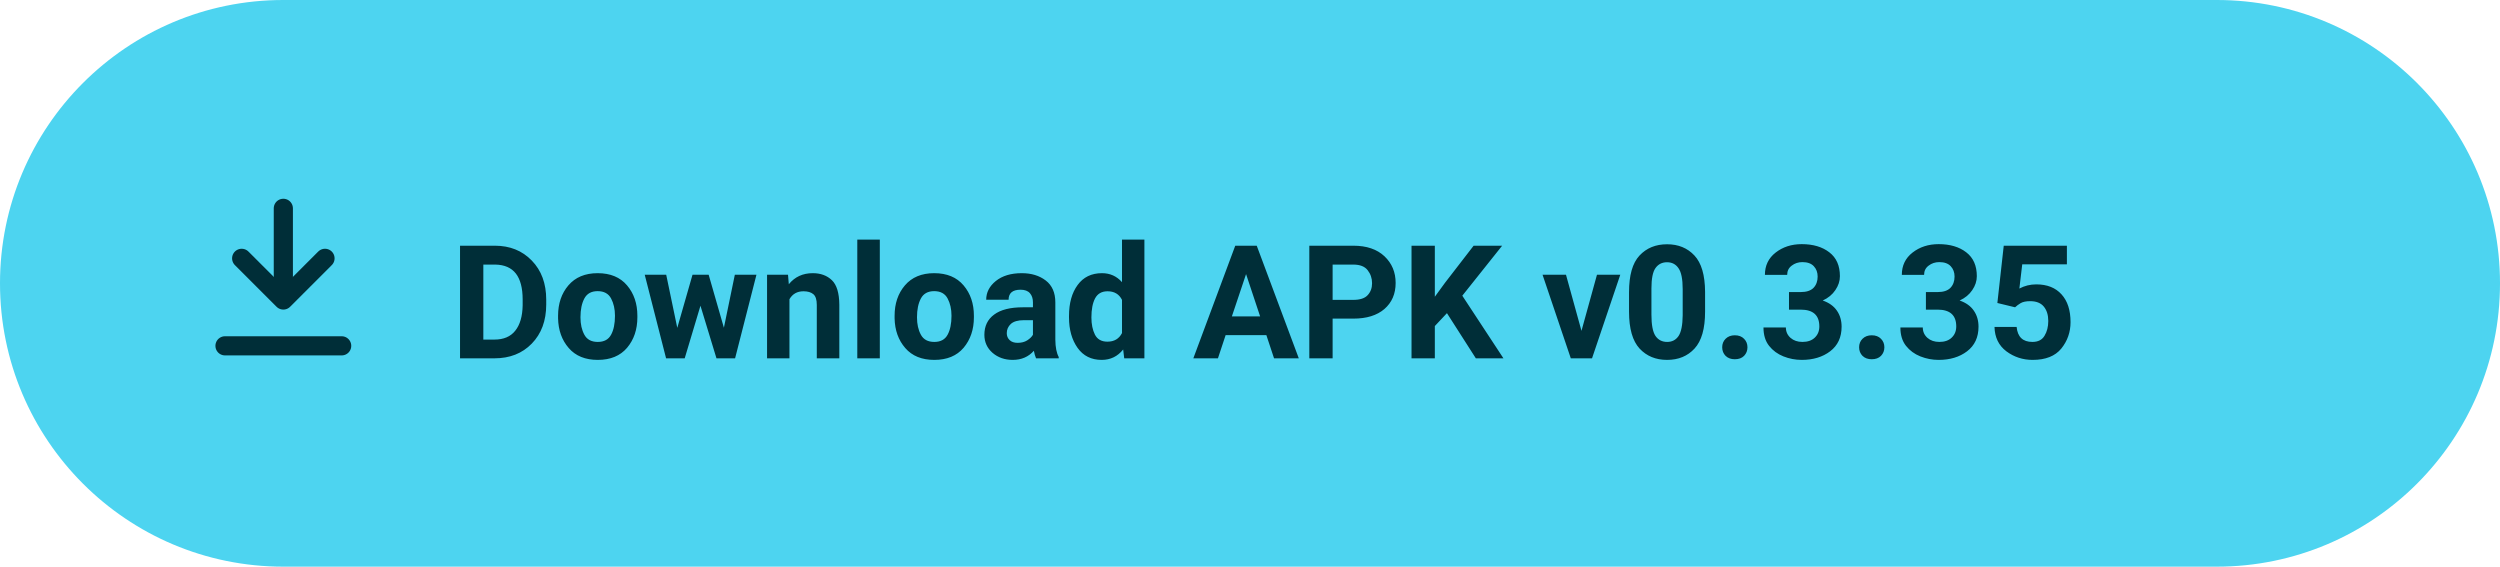
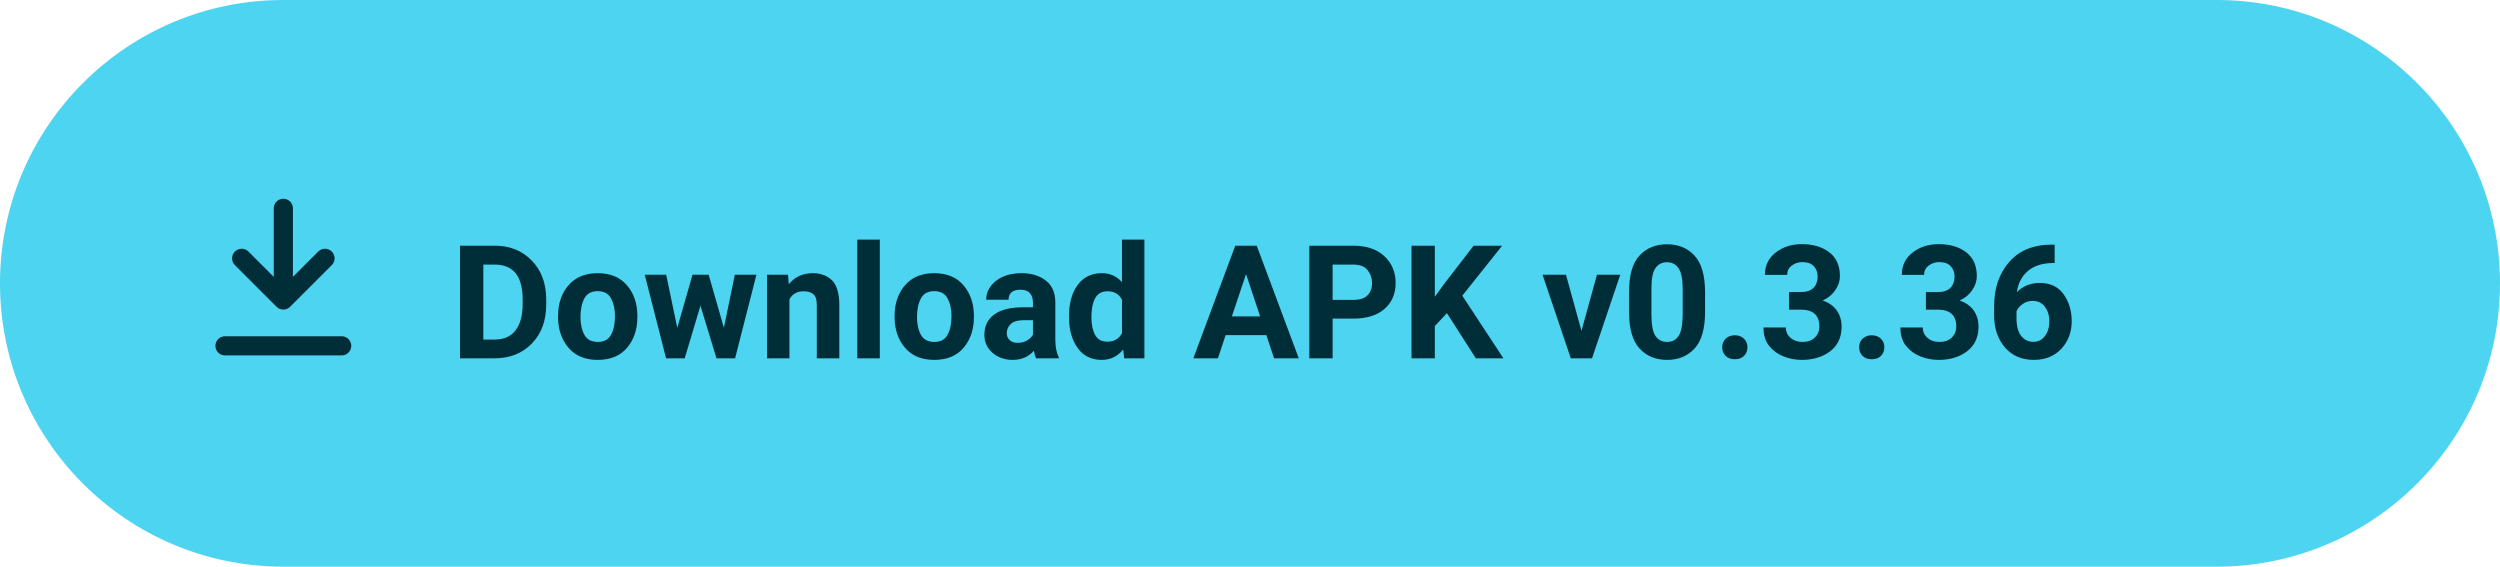
- <svg xmlns="http://www.w3.org/2000/svg" viewBox="0 0 300 68" width="300" height="68" role="img" aria-label="Download APK v0.3.35">
+ <svg xmlns="http://www.w3.org/2000/svg" viewBox="0 0 300 68" width="300" height="68" role="img" aria-label="Download APK v0.3.36">
  <rect width="300" height="68" rx="34" fill="#4DD4F0" />
  <g transform="translate(22 22)" fill="none" stroke="#002E38" stroke-width="2.3" stroke-linecap="round" stroke-linejoin="round">
    <path d="M12 3v10.5" />
    <path d="M7 9l5 5 5-5" />
    <path d="M5 19.5h14" />
  </g>
-   <text x="54" y="43" font-family="Roboto, 'Segoe UI', system-ui, -apple-system, 'Helvetica Neue', Arial, sans-serif" font-size="19" font-weight="600" fill="#002E38">Download APK v0.3.35</text>
+   <text x="54" y="43" font-family="Roboto, 'Segoe UI', system-ui, -apple-system, 'Helvetica Neue', Arial, sans-serif" font-size="19" font-weight="600" fill="#002E38">Download APK v0.3.36</text>
</svg>
